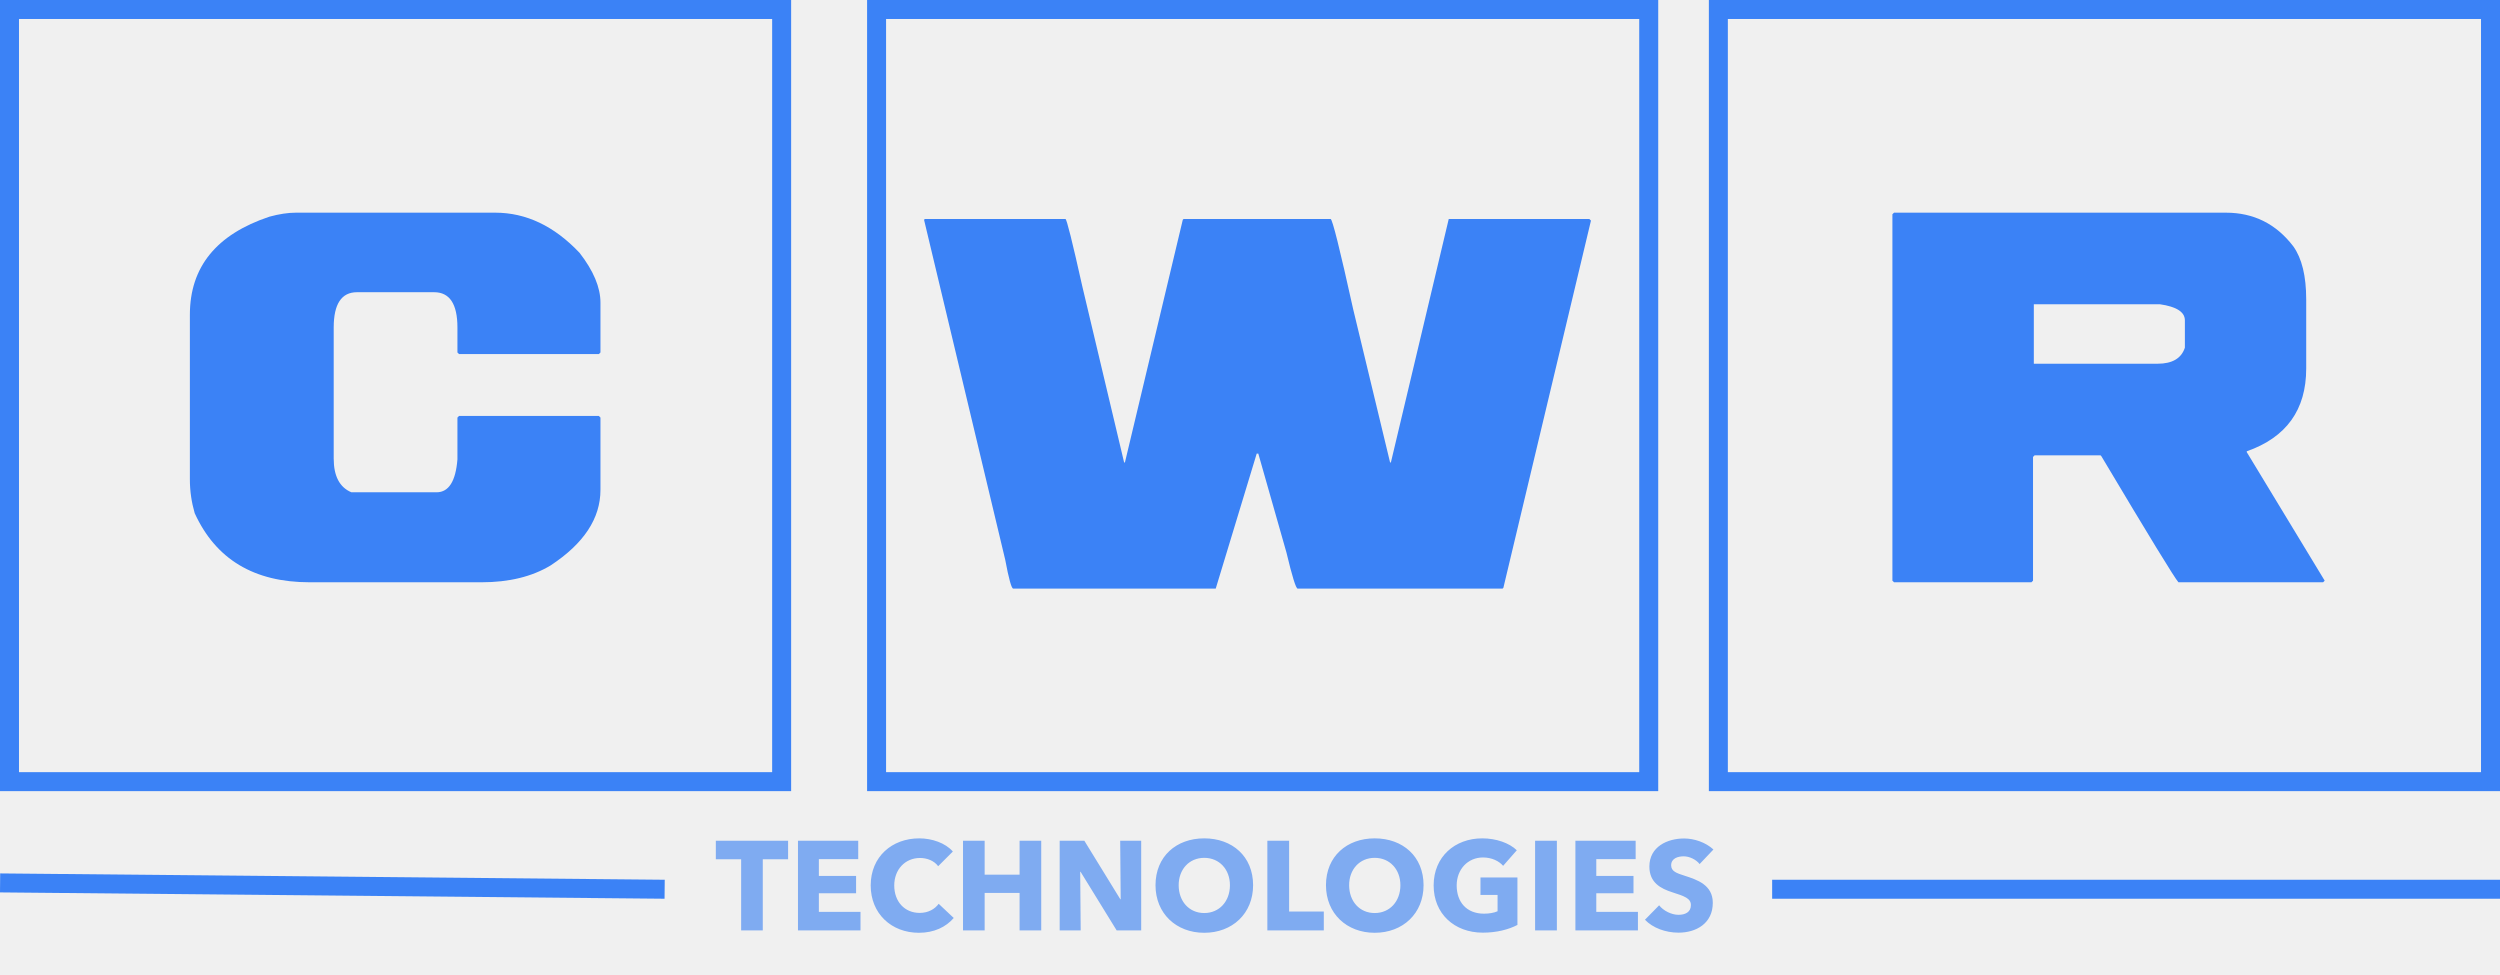
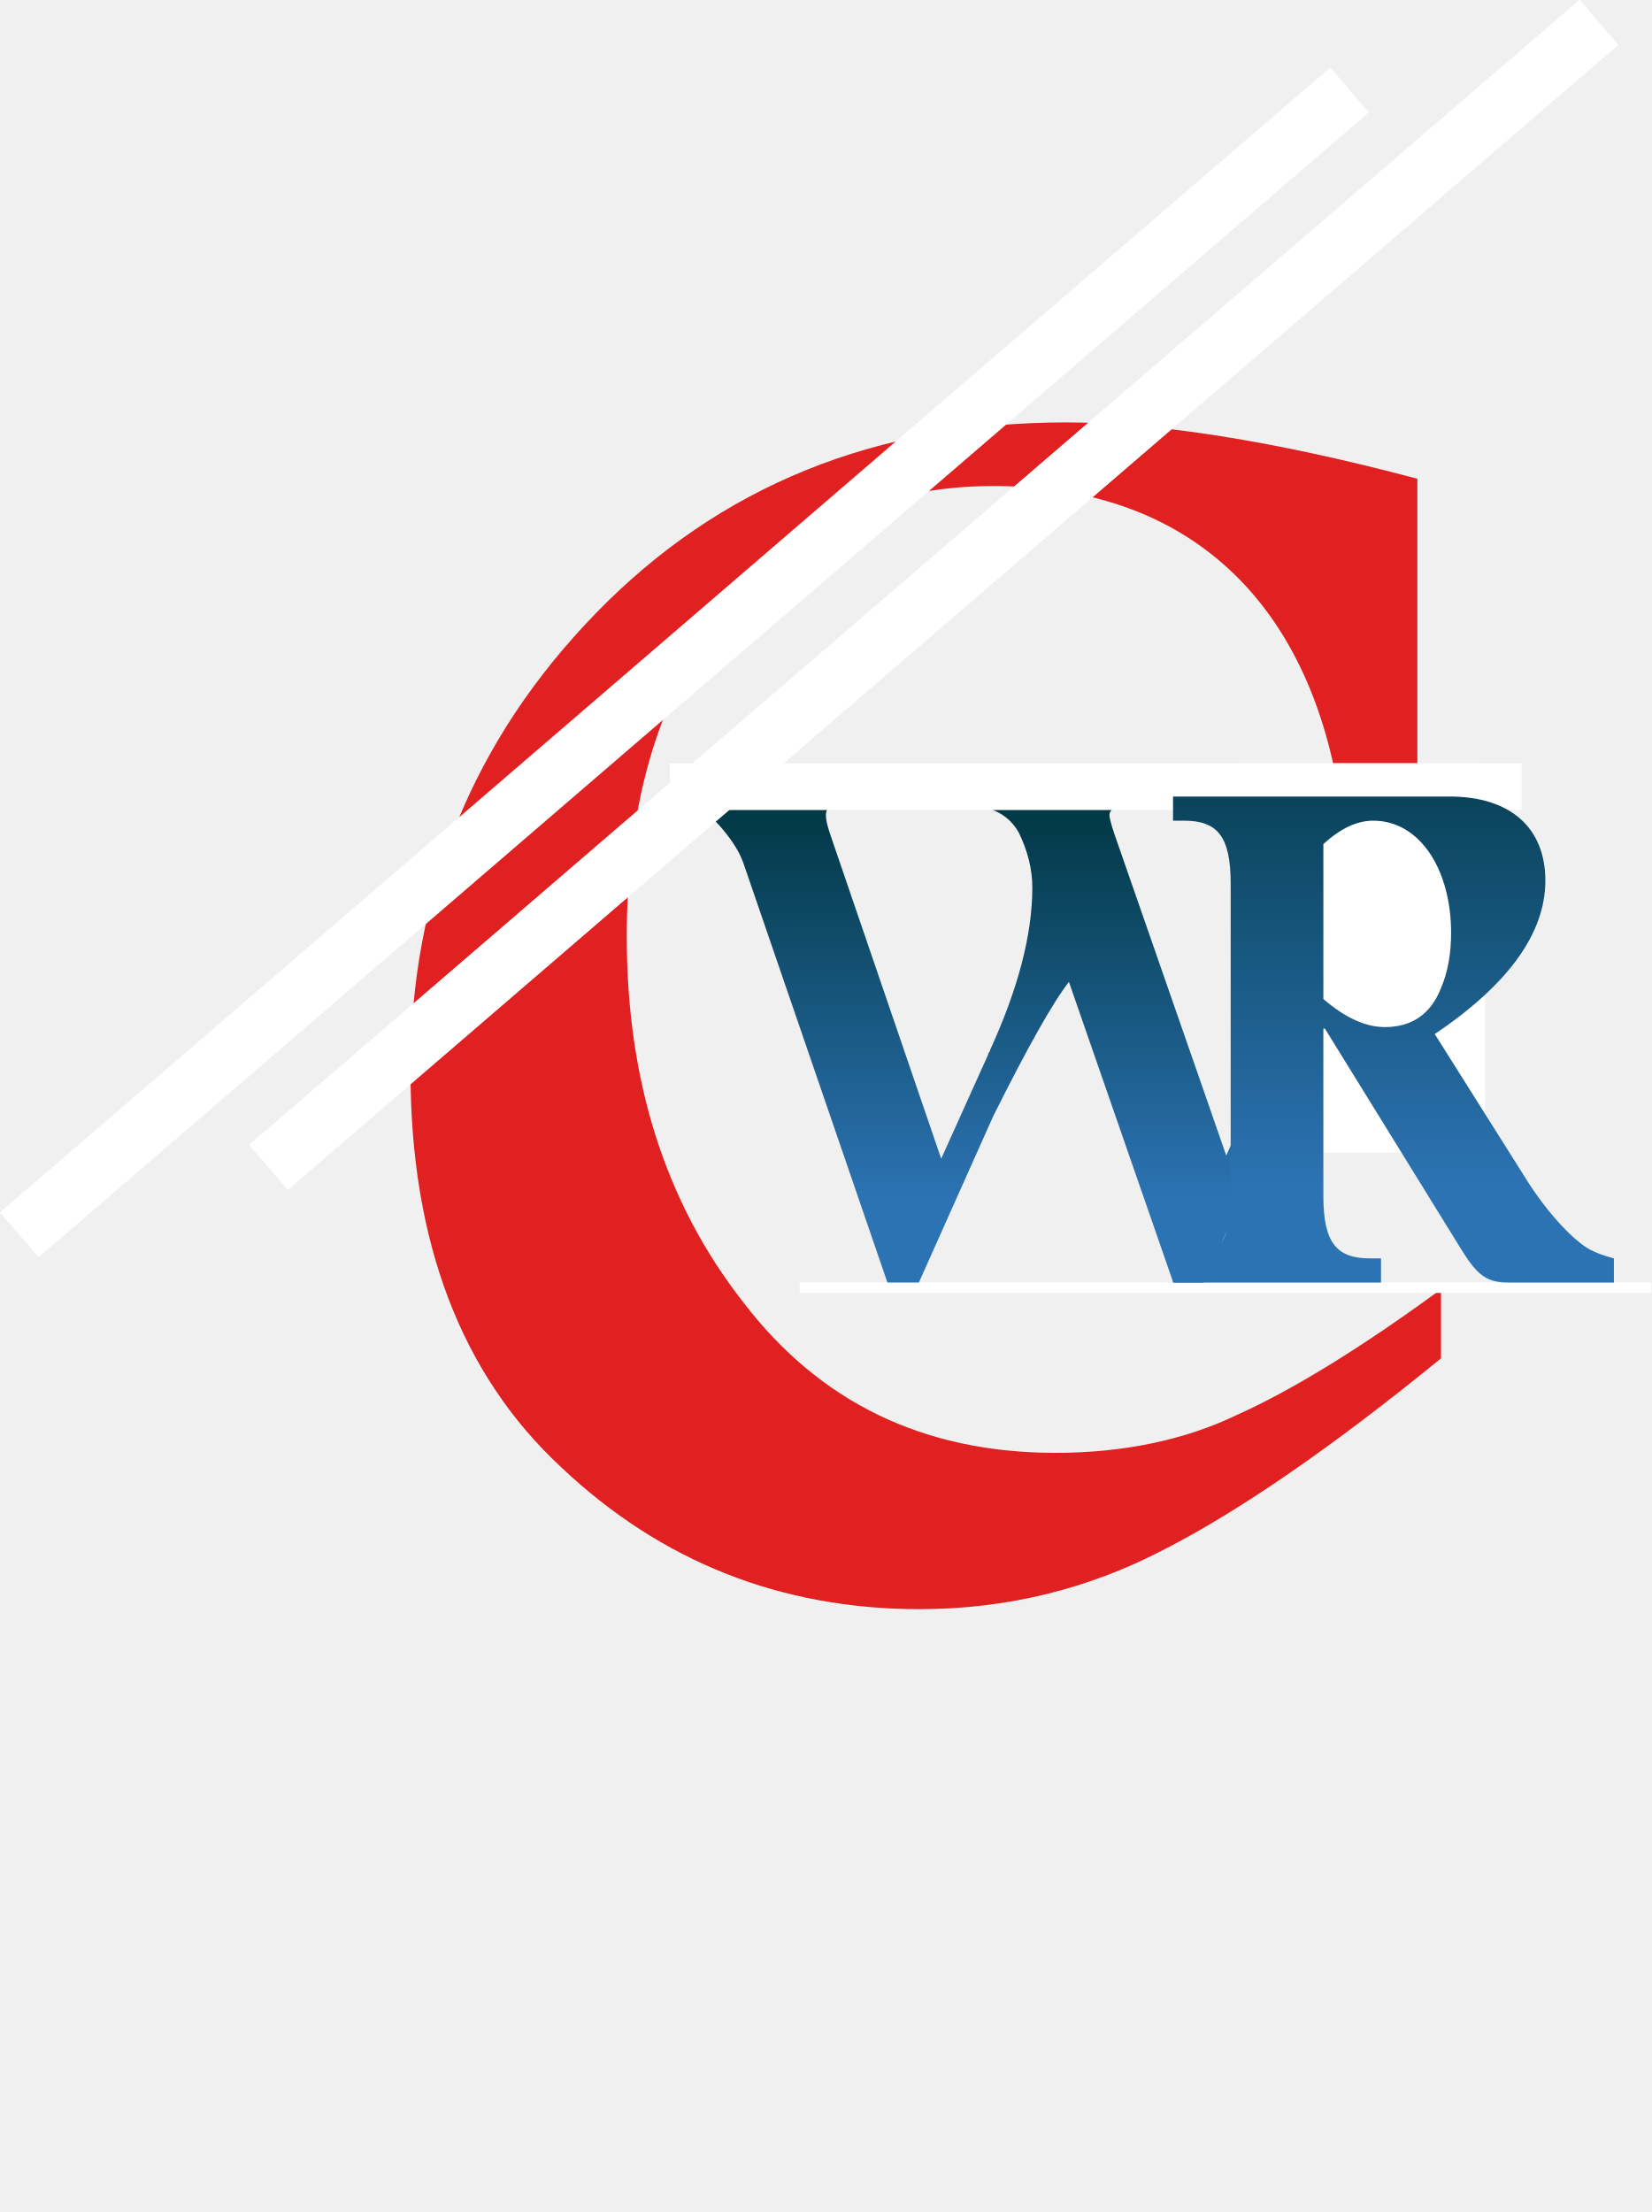
- <svg xmlns="http://www.w3.org/2000/svg" width="395" height="154" viewBox="0 0 395 154" fill="none">
-   <path d="M124.52 135.76H120.52V147H117.1V135.76H113.1V132.84H124.52V135.76ZM135.961 147H126.081V132.84H135.601V135.74H129.381V138.4H135.261V141.14H129.381V144.08H135.961V147ZM150.69 145.04C149.45 146.48 147.57 147.38 145.19 147.38C140.83 147.38 137.57 144.34 137.57 139.9C137.57 135.36 140.93 132.46 145.25 132.46C147.23 132.46 149.37 133.18 150.55 134.54L148.23 136.86C147.59 135.98 146.45 135.56 145.37 135.56C142.99 135.56 141.29 137.4 141.29 139.9C141.29 142.48 142.95 144.24 145.31 144.24C146.65 144.24 147.71 143.64 148.31 142.8L150.69 145.04ZM164.515 147H161.095V141.08H155.575V147H152.155V132.84H155.575V138.2H161.095V132.84H164.515V147ZM180.309 147H176.429L170.729 137.74H170.669L170.749 147H167.429V132.84H171.329L177.009 142.08H177.069L176.989 132.84H180.309V147ZM197.99 139.86C197.99 144.34 194.71 147.38 190.27 147.38C185.85 147.38 182.57 144.34 182.57 139.86C182.57 135.32 185.85 132.46 190.27 132.46C194.71 132.46 197.99 135.32 197.99 139.86ZM194.33 139.86C194.33 137.38 192.67 135.54 190.27 135.54C187.87 135.54 186.23 137.38 186.23 139.86C186.23 142.42 187.89 144.26 190.27 144.26C192.65 144.26 194.33 142.42 194.33 139.86ZM209.161 147H200.241V132.84H203.681V144.02H209.161V147ZM224.923 139.86C224.923 144.34 221.643 147.38 217.203 147.38C212.783 147.38 209.503 144.34 209.503 139.86C209.503 135.32 212.783 132.46 217.203 132.46C221.643 132.46 224.923 135.32 224.923 139.86ZM221.263 139.86C221.263 137.38 219.603 135.54 217.203 135.54C214.803 135.54 213.163 137.38 213.163 139.86C213.163 142.42 214.823 144.26 217.203 144.26C219.583 144.26 221.263 142.42 221.263 139.86ZM239.755 146.14C238.375 146.86 236.475 147.36 234.295 147.36C229.775 147.36 226.515 144.36 226.515 139.9C226.515 135.36 229.875 132.46 234.195 132.46C236.415 132.46 238.475 133.2 239.655 134.34L237.495 136.8C236.835 136.04 235.695 135.48 234.315 135.48C231.915 135.48 230.155 137.36 230.155 139.9C230.155 142.5 231.695 144.36 234.475 144.36C235.275 144.36 236.015 144.24 236.615 143.98V141.4H233.915V138.64H239.755V146.14ZM245.986 147H242.546V132.84H245.986V147ZM258.793 147H248.913V132.84H258.433V135.74H252.213V138.4H258.093V141.14H252.213V144.08H258.793V147ZM270.722 134.22L268.542 136.52C267.962 135.78 266.902 135.3 266.022 135.3C265.142 135.3 264.042 135.6 264.042 136.72C264.042 137.66 264.882 137.96 266.222 138.38C268.142 139 270.622 139.82 270.622 142.64C270.622 145.9 268.002 147.36 265.202 147.36C263.182 147.36 261.142 146.62 259.902 145.32L262.142 143.04C262.822 143.9 264.082 144.54 265.202 144.54C266.242 144.54 267.162 144.14 267.162 143C267.162 141.92 266.082 141.58 264.222 140.98C262.422 140.4 260.602 139.48 260.602 136.92C260.602 133.78 263.442 132.48 266.082 132.48C267.682 132.48 269.482 133.08 270.722 134.22Z" fill="#7FABF1" />
-   <line x1="0.014" y1="139.5" x2="105.014" y2="140.5" stroke="#3B82F6" stroke-width="3" />
-   <line x1="280" y1="140.5" x2="395" y2="140.5" stroke="#3B82F6" stroke-width="3" />
-   <rect x="1.5" y="1.5" width="122" height="122" stroke="#3B82F6" stroke-width="3" />
-   <rect x="138.5" y="1.5" width="122" height="122" stroke="#3B82F6" stroke-width="3" />
-   <rect x="271.5" y="1.5" width="122" height="122" stroke="#3B82F6" stroke-width="3" />
-   <path d="M46.758 33.602H78.242C83.13 33.602 87.573 35.717 91.572 39.949C93.773 42.785 94.873 45.408 94.873 47.82V55.691L94.619 55.945H72.529L72.275 55.691V51.756C72.275 48.032 71.048 46.17 68.594 46.17H56.406C53.952 46.17 52.725 48.032 52.725 51.756V72.449C52.725 75.221 53.656 76.998 55.518 77.781H68.975C70.9 77.781 72 76.046 72.275 72.576V65.975L72.529 65.721H94.619L94.873 65.975V77.4C94.873 81.907 92.249 85.885 87.002 89.334C84.061 91.111 80.421 92 76.084 92H48.916C40.135 92 34.084 88.361 30.762 81.082C30.254 79.326 30 77.549 30 75.75V49.725C30 42.192 34.19 37.029 42.568 34.236C44.113 33.813 45.509 33.602 46.758 33.602Z" fill="#3B82F6" />
-   <path d="M146 34.728L146.127 34.602H168.344C168.534 34.602 169.423 38.156 171.01 45.266L177.611 73.068H177.738L186.879 34.728L187.006 34.602H210.238C210.513 34.602 211.698 39.341 213.793 48.82L219.633 73.068H219.76L228.9 34.602H251.117L251.371 34.855L237.533 92.873L237.406 93H205.033C204.758 93 204.166 91.096 203.256 87.287L198.812 71.672H198.559L192.084 93H160.092C159.817 93 159.394 91.477 158.822 88.43L146 34.728Z" fill="#3B82F6" />
-   <path d="M299.254 33.602H351.686C356.087 33.602 359.641 35.379 362.35 38.934C363.704 40.838 364.381 43.631 364.381 47.312V58.23C364.381 64.747 361.249 69.106 354.986 71.307V71.434L367.301 91.746L367.047 92H344.195C343.624 91.386 339.562 84.743 332.008 72.068L331.881 71.941H321.471L321.217 72.195V91.746L320.963 92H299.254L299 91.746V33.855L299.254 33.602ZM321.344 48.074V57.469H340.895C343.222 57.469 344.661 56.622 345.211 54.93V50.613C345.211 49.301 343.899 48.455 341.275 48.074H321.344Z" fill="#3B82F6" />
+ <svg xmlns="http://www.w3.org/2000/svg" width="318" height="426" viewBox="0 0 318 426" fill="none">
+   <path d="M272.95 92.2V149.25H257.2C250.2 114.25 227.45 93.6 191.4 93.6C168.65 93.6 150.8 102.35 137.85 119.85C126.3 135.6 120.7 155.9 120.7 180.4C120.7 208.05 128.05 231.5 143.1 250.75C157.8 270 177.75 279.8 203.3 279.8C216.25 279.8 228.15 277.35 238.3 272.45C248.45 267.9 261.75 259.85 277.5 248.3V261.6C256.5 278.75 238.65 291 224.3 298.35C209.6 306.05 193.85 309.9 177.05 309.9C150.45 309.9 127.35 300.8 108.1 282.6C88.85 264.75 79.05 239.2 79.05 206.3C79.05 172 90.95 142.6 114.75 118.1C138.55 93.6 168.65 81.35 205.4 81.35C222.55 81.35 245.3 84.85 272.95 92.2Z" fill="#E12121" />
+   <path d="M241.55 155.05V150.4H281.15V155.05C276.8 156.4 273.2 159.1 270.65 163C268.1 166.9 264.35 174.4 259.4 185.35L231.65 247.45H226.1L205.85 189.1C202.7 193.15 197.9 201.7 191.3 214.9L176.75 247.45H171.05L143.6 167.5C143 165.85 142.55 163.6 138.65 159.1C136.7 156.85 134.45 155.5 132.2 155.05V150.4H161.45V155.05C159.8 155.05 159.05 155.65 159.05 157C159.05 157.9 159.35 159.1 159.8 160.45L181.25 223.15L190.25 203.2L190.4 202.75C190.55 202.6 190.7 202.3 190.7 202.15C196.1 190.3 198.8 179.95 198.8 170.95C198.8 167.35 197.9 163.9 196.25 160.45C194.45 157.15 191.3 155.35 186.8 155.05V150.4H216.05V155.05C214.4 155.5 213.65 156.1 213.65 157C213.65 157.45 213.95 158.65 214.55 160.45L236.15 222.55L250.1 191.05C253.85 182.65 255.65 174.85 255.65 167.5C255.65 160.9 252.65 155.05 244.4 155.05H241.55Z" fill="url(#paint0_linear_20_125)" />
+   <path d="M154 247H318V249H154V247Z" fill="white" />
+   <path d="M129 147H293V156H129V147Z" fill="white" />
+   <path d="M255.5 193.5V162.766C269.5 153.674 277.167 164.21 279 170.753L268.5 198.5L262 197L258.5 195.5L255.5 193.5Z" fill="white" />
+   <rect x="238" y="147" width="48" height="75" fill="white" />
+   <rect x="237.626" y="221.043" width="8.088" height="19" transform="rotate(-19.75 237.626 221.043)" fill="white" />
+   <path d="M225.9 247V242.35H228C234.45 242.35 237 239.35 237 230.35V170.2C237 161.05 234.45 158.05 228 158.05H225.9V153.4H279.15C291 153.4 297.6 159.55 297.6 169.6C297.6 179.65 290.55 189.55 276.3 199.15L294.45 227.95C299.25 235.3 304.2 239.8 306.6 240.85C307.8 241.45 309.15 241.9 310.8 242.35V247H290.55C286.35 247 284.55 245.65 281.55 240.85L255.15 198.1H254.85V230.35C254.85 239.35 257.4 242.35 263.85 242.35H265.95V247H225.9ZM254.85 162.55V192.4C259.05 196 262.95 197.8 266.7 197.8C271.95 197.8 275.55 195.25 277.5 190.3C278.85 187.15 279.45 183.55 279.45 179.65C279.45 167.5 273.45 158.05 264.45 158.05C261.3 158.05 258.15 159.55 254.85 162.55Z" fill="url(#paint1_linear_20_125)" />
+   <rect y="233.485" width="338" height="11.399" transform="rotate(-40.717 0 233.485)" fill="white" />
+   <rect x="48" y="220.485" width="338" height="11.399" transform="rotate(-40.717 48 220.485)" fill="white" />
+   <rect x="48" y="220.485" width="338" height="11.399" transform="rotate(-40.717 48 220.485)" fill="white" />
+   <defs>
+     <linearGradient id="paint0_linear_20_125" x1="205" y1="116" x2="205" y2="296" gradientUnits="userSpaceOnUse">
+       <stop offset="0.206" stop-color="#003641" />
+       <stop offset="0.64" stop-color="#2C73B4" />
+     </linearGradient>
+     <linearGradient id="paint1_linear_20_125" x1="267" y1="119" x2="267" y2="299" gradientUnits="userSpaceOnUse">
+       <stop offset="0.071" stop-color="#003641" />
+       <stop offset="0.607" stop-color="#2C73B4" />
+     </linearGradient>
+   </defs>
</svg>
